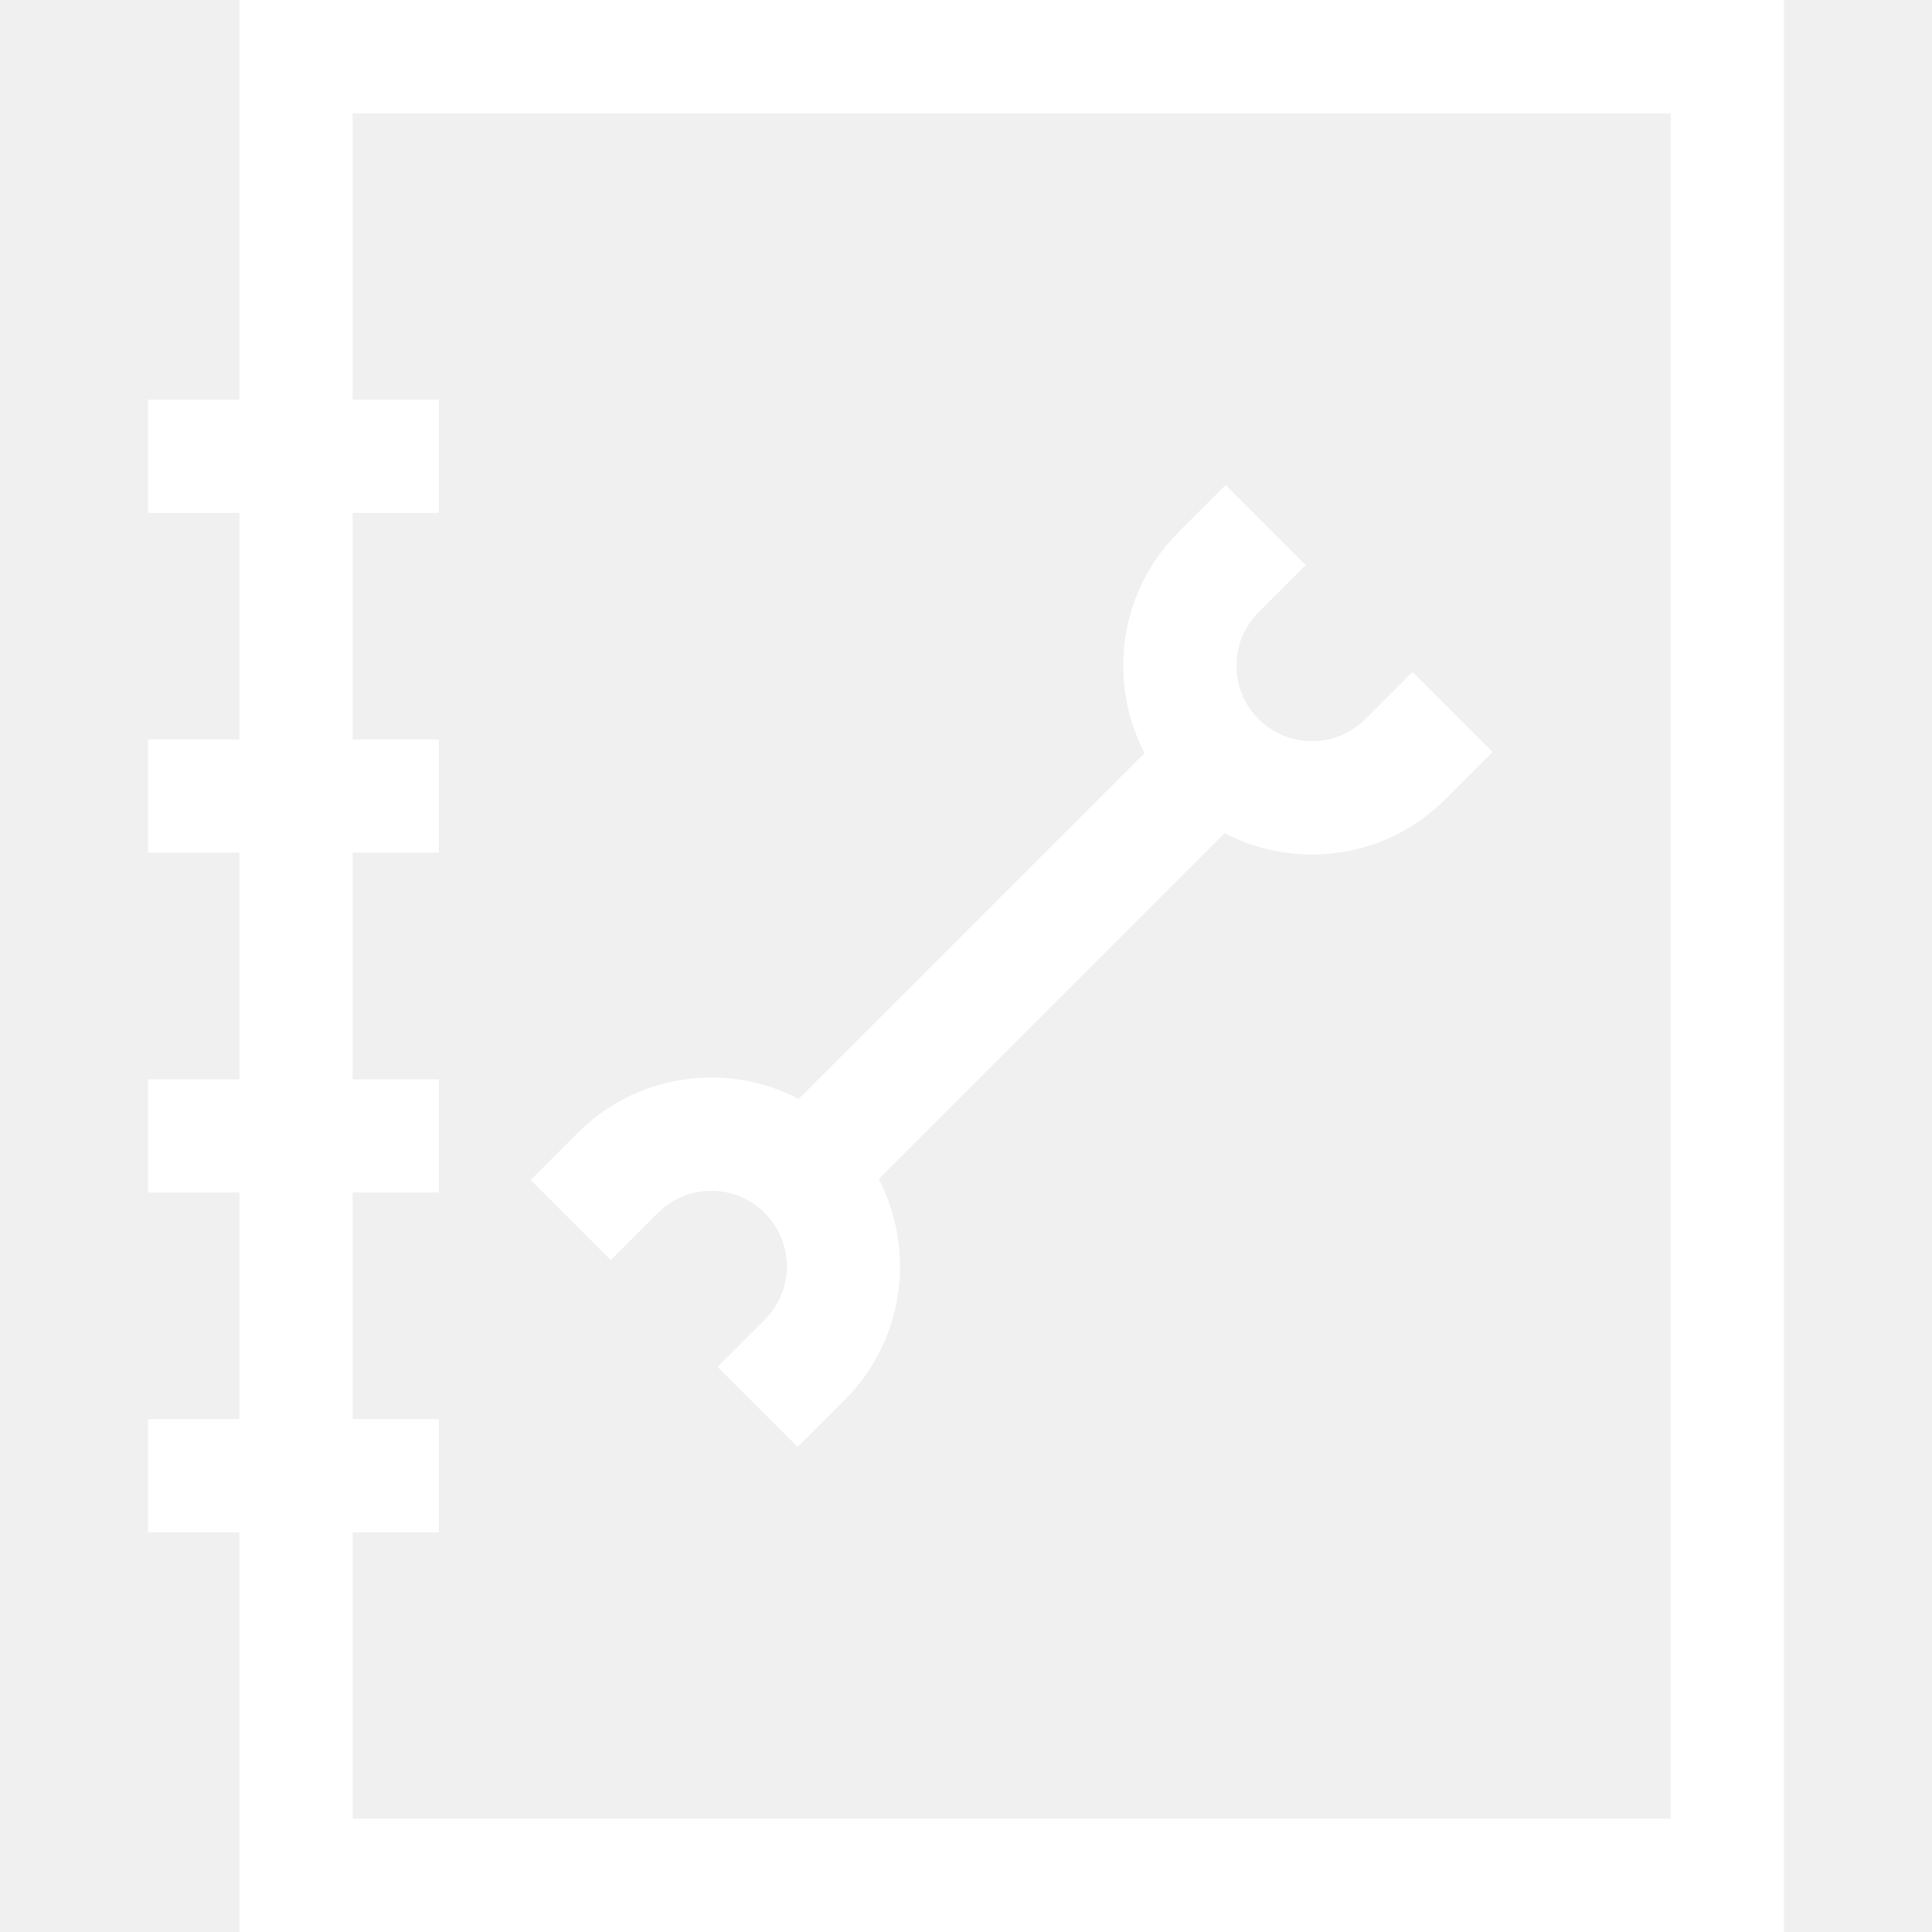
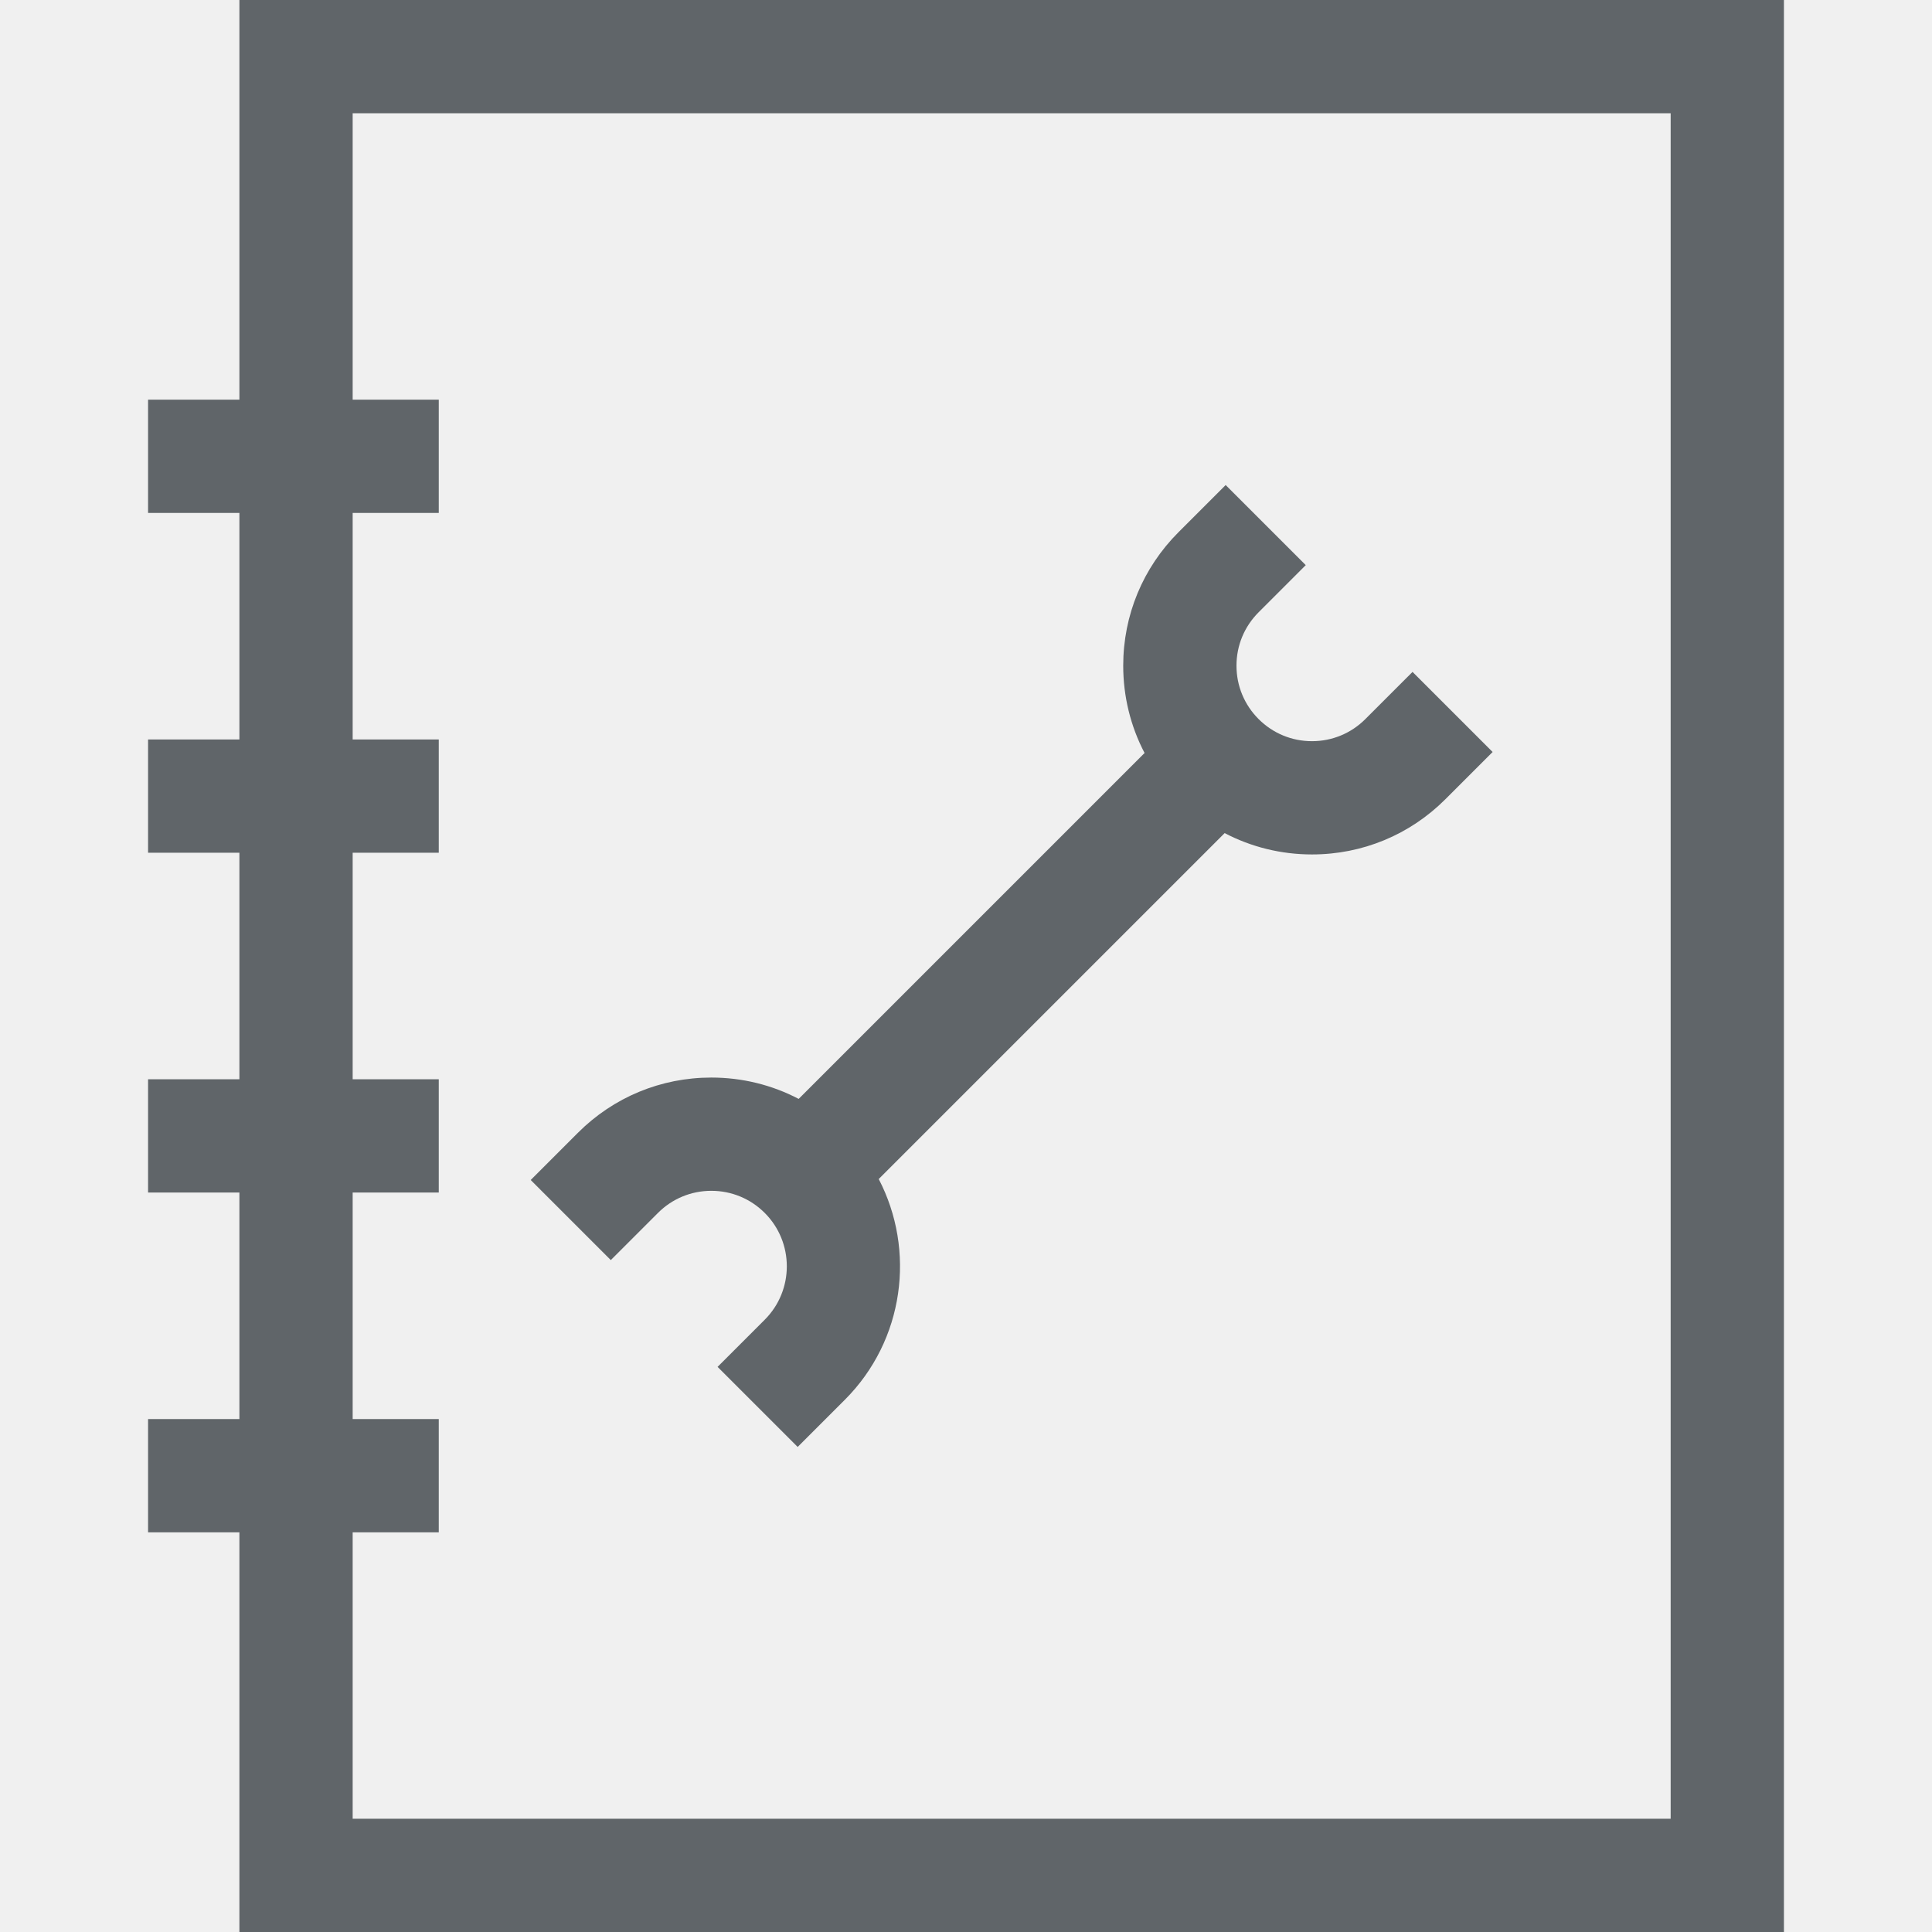
- <svg xmlns="http://www.w3.org/2000/svg" id="Layer_1" enable-background="new 0 0 511.75 511.75" height="512" viewBox="0 0 511.75 511.75" width="512" fill="#fff">
+ <svg xmlns="http://www.w3.org/2000/svg" id="Layer_1" enable-background="new 0 0 511.75 511.75" height="512" viewBox="0 0 511.75 511.75" width="512" fill="#606569">
  <g>
    <path d="m63.414 0v105.866h-24.193v30h24.192v60.006h-24.192v30h24.192v60.006h-24.192v30h24.192v60.006h-24.192v30h24.192v105.866h409.115v-511.75zm379.115 481.75h-349.115v-75.866h22.808v-30h-22.808v-60.006h22.808v-30h-22.808v-60.006h22.808v-30h-22.808v-60.006h22.808v-30h-22.808v-75.866h349.115z" />
    <path d="m174.281 321.282c3.776-3.777 8.799-5.858 14.141-5.858 5.343 0 10.365 2.081 14.143 5.858 7.798 7.798 7.798 20.486 0 28.284l-12.492 12.492 21.213 21.213 12.492-12.492c15.801-15.801 18.792-39.632 8.979-58.476l91.632-91.632c7.056 3.691 14.941 5.656 23.132 5.656 13.356 0 25.912-5.201 35.355-14.646l12.492-12.492-21.213-21.213-12.493 12.492c-3.777 3.777-8.799 5.858-14.142 5.858-5.342 0-10.364-2.081-14.142-5.859-3.777-3.776-5.858-8.799-5.858-14.141 0-5.343 2.081-10.364 5.859-14.143l12.491-12.492-21.215-21.213-12.49 12.491c-9.444 9.444-14.646 22-14.646 35.356 0 8.19 1.964 16.076 5.656 23.132l-91.622 91.622c-7.056-3.691-14.942-5.656-23.133-5.656-13.355 0-25.911 5.201-35.354 14.646l-12.492 12.492 21.213 21.213z" />
  </g>
</svg>
